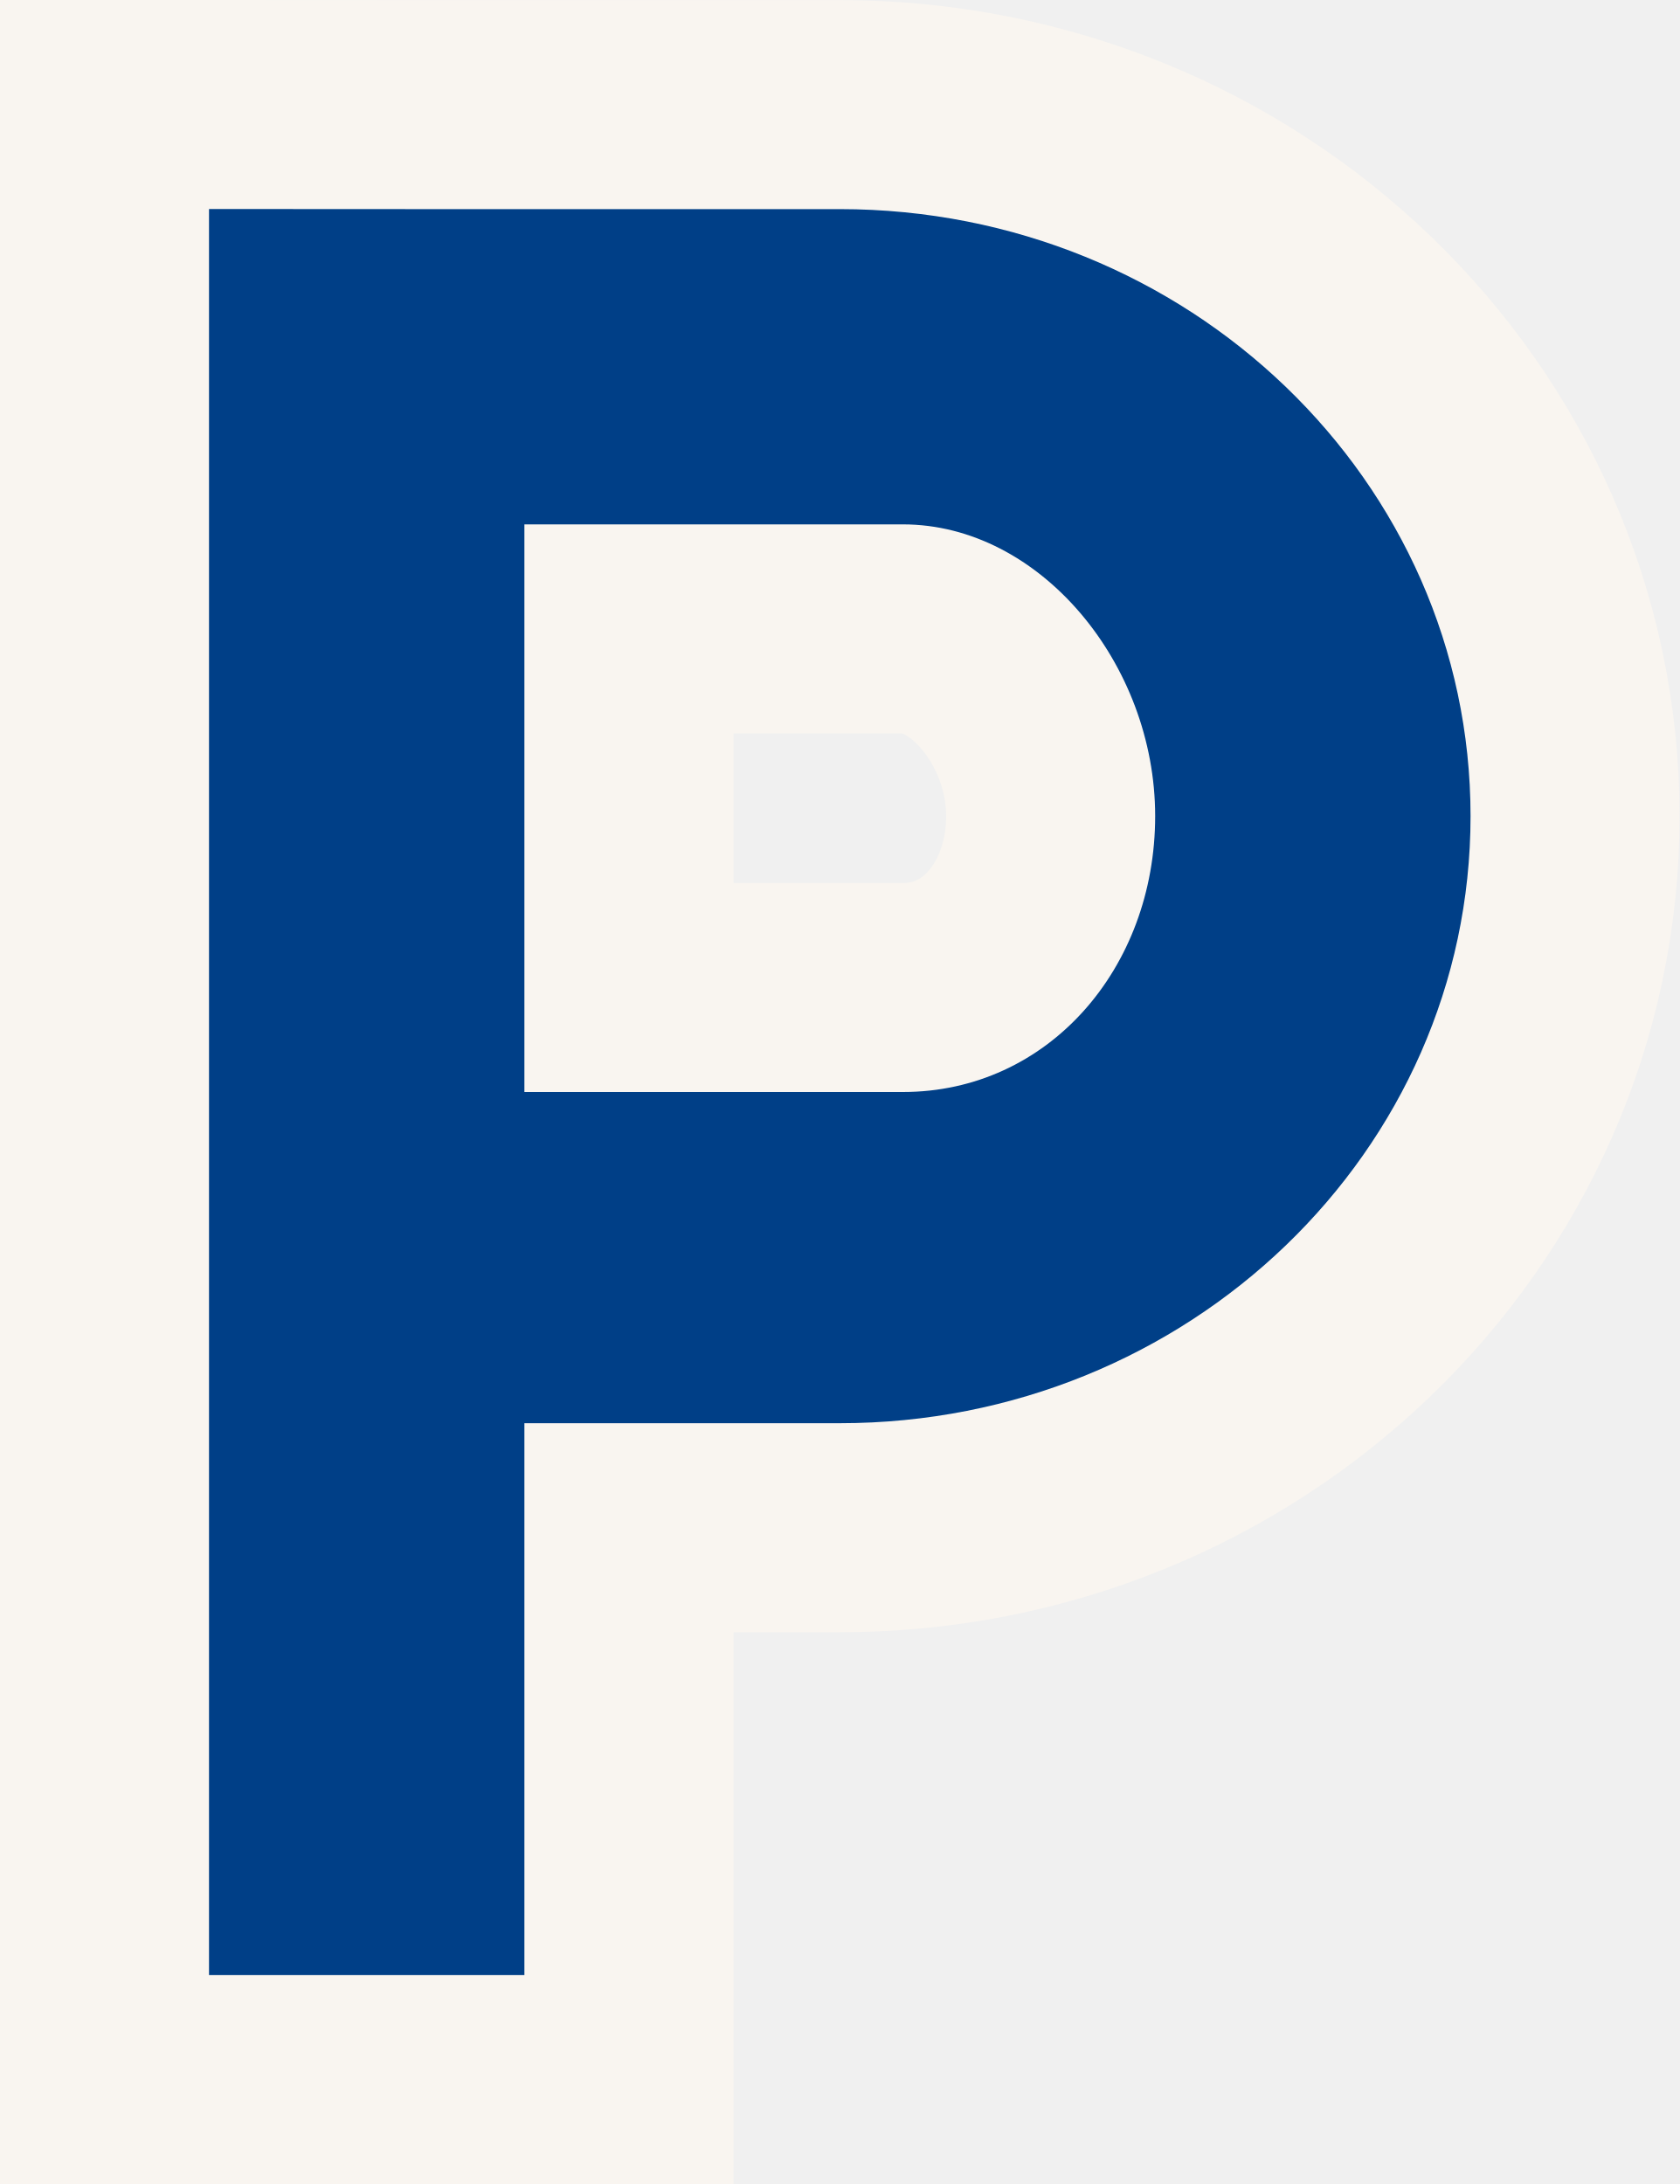
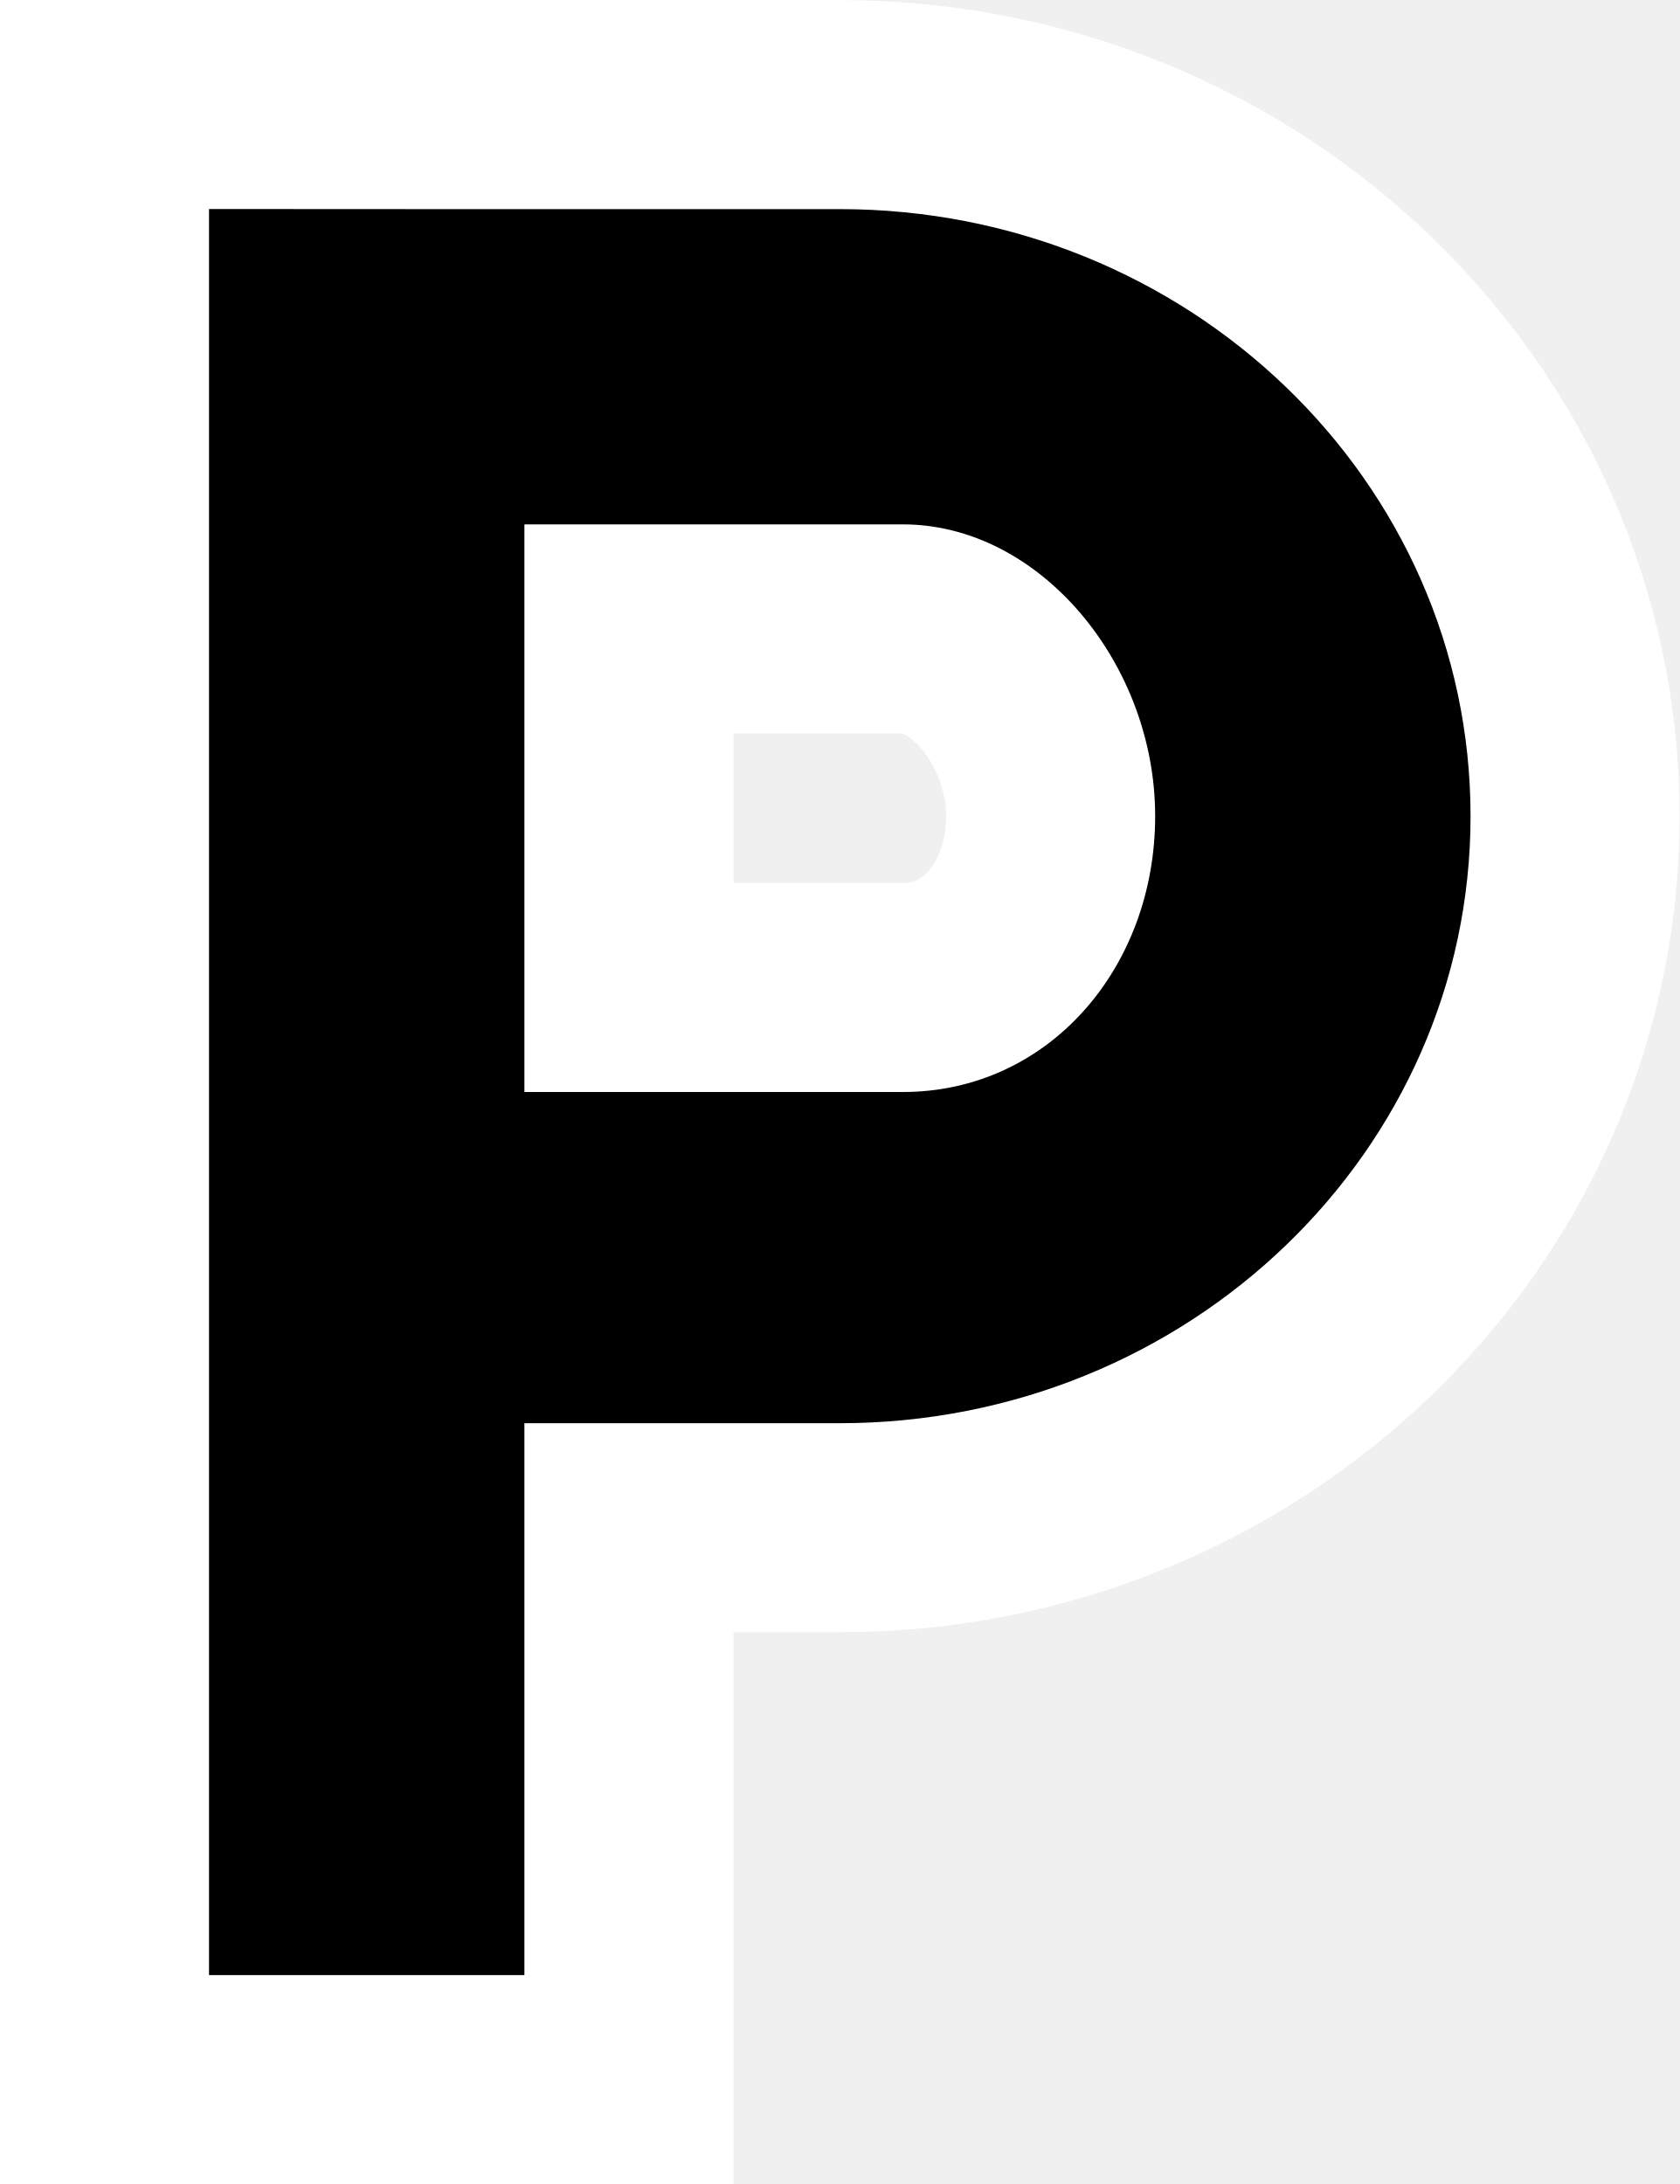
<svg xmlns="http://www.w3.org/2000/svg" width="15.379" height="20">
-   <path d="m1.914 1.914v16.173h2.888v-5.054h2.888c3.19 0 5.776-2.489 5.776-5.559 0-3.071-2.586-5.559-5.776-5.559h-3.851zm2.888 2.888h3.466c1.253 0 2.31 1.276 2.31 2.671s-0.981 2.527-2.31 2.527h-3.466z" fill="#003f87" stroke="#f9f5f0" stroke-width="3.828" style="paint-order:stroke fill markers" />
+   <path d="m1.914 1.914v16.173h2.888v-5.054h2.888c3.19 0 5.776-2.489 5.776-5.559 0-3.071-2.586-5.559-5.776-5.559h-3.851zm2.888 2.888h3.466c1.253 0 2.31 1.276 2.31 2.671s-0.981 2.527-2.31 2.527h-3.466z" stroke="#fff" stroke-width="3.828" style="paint-order:stroke fill markers" />
</svg>
